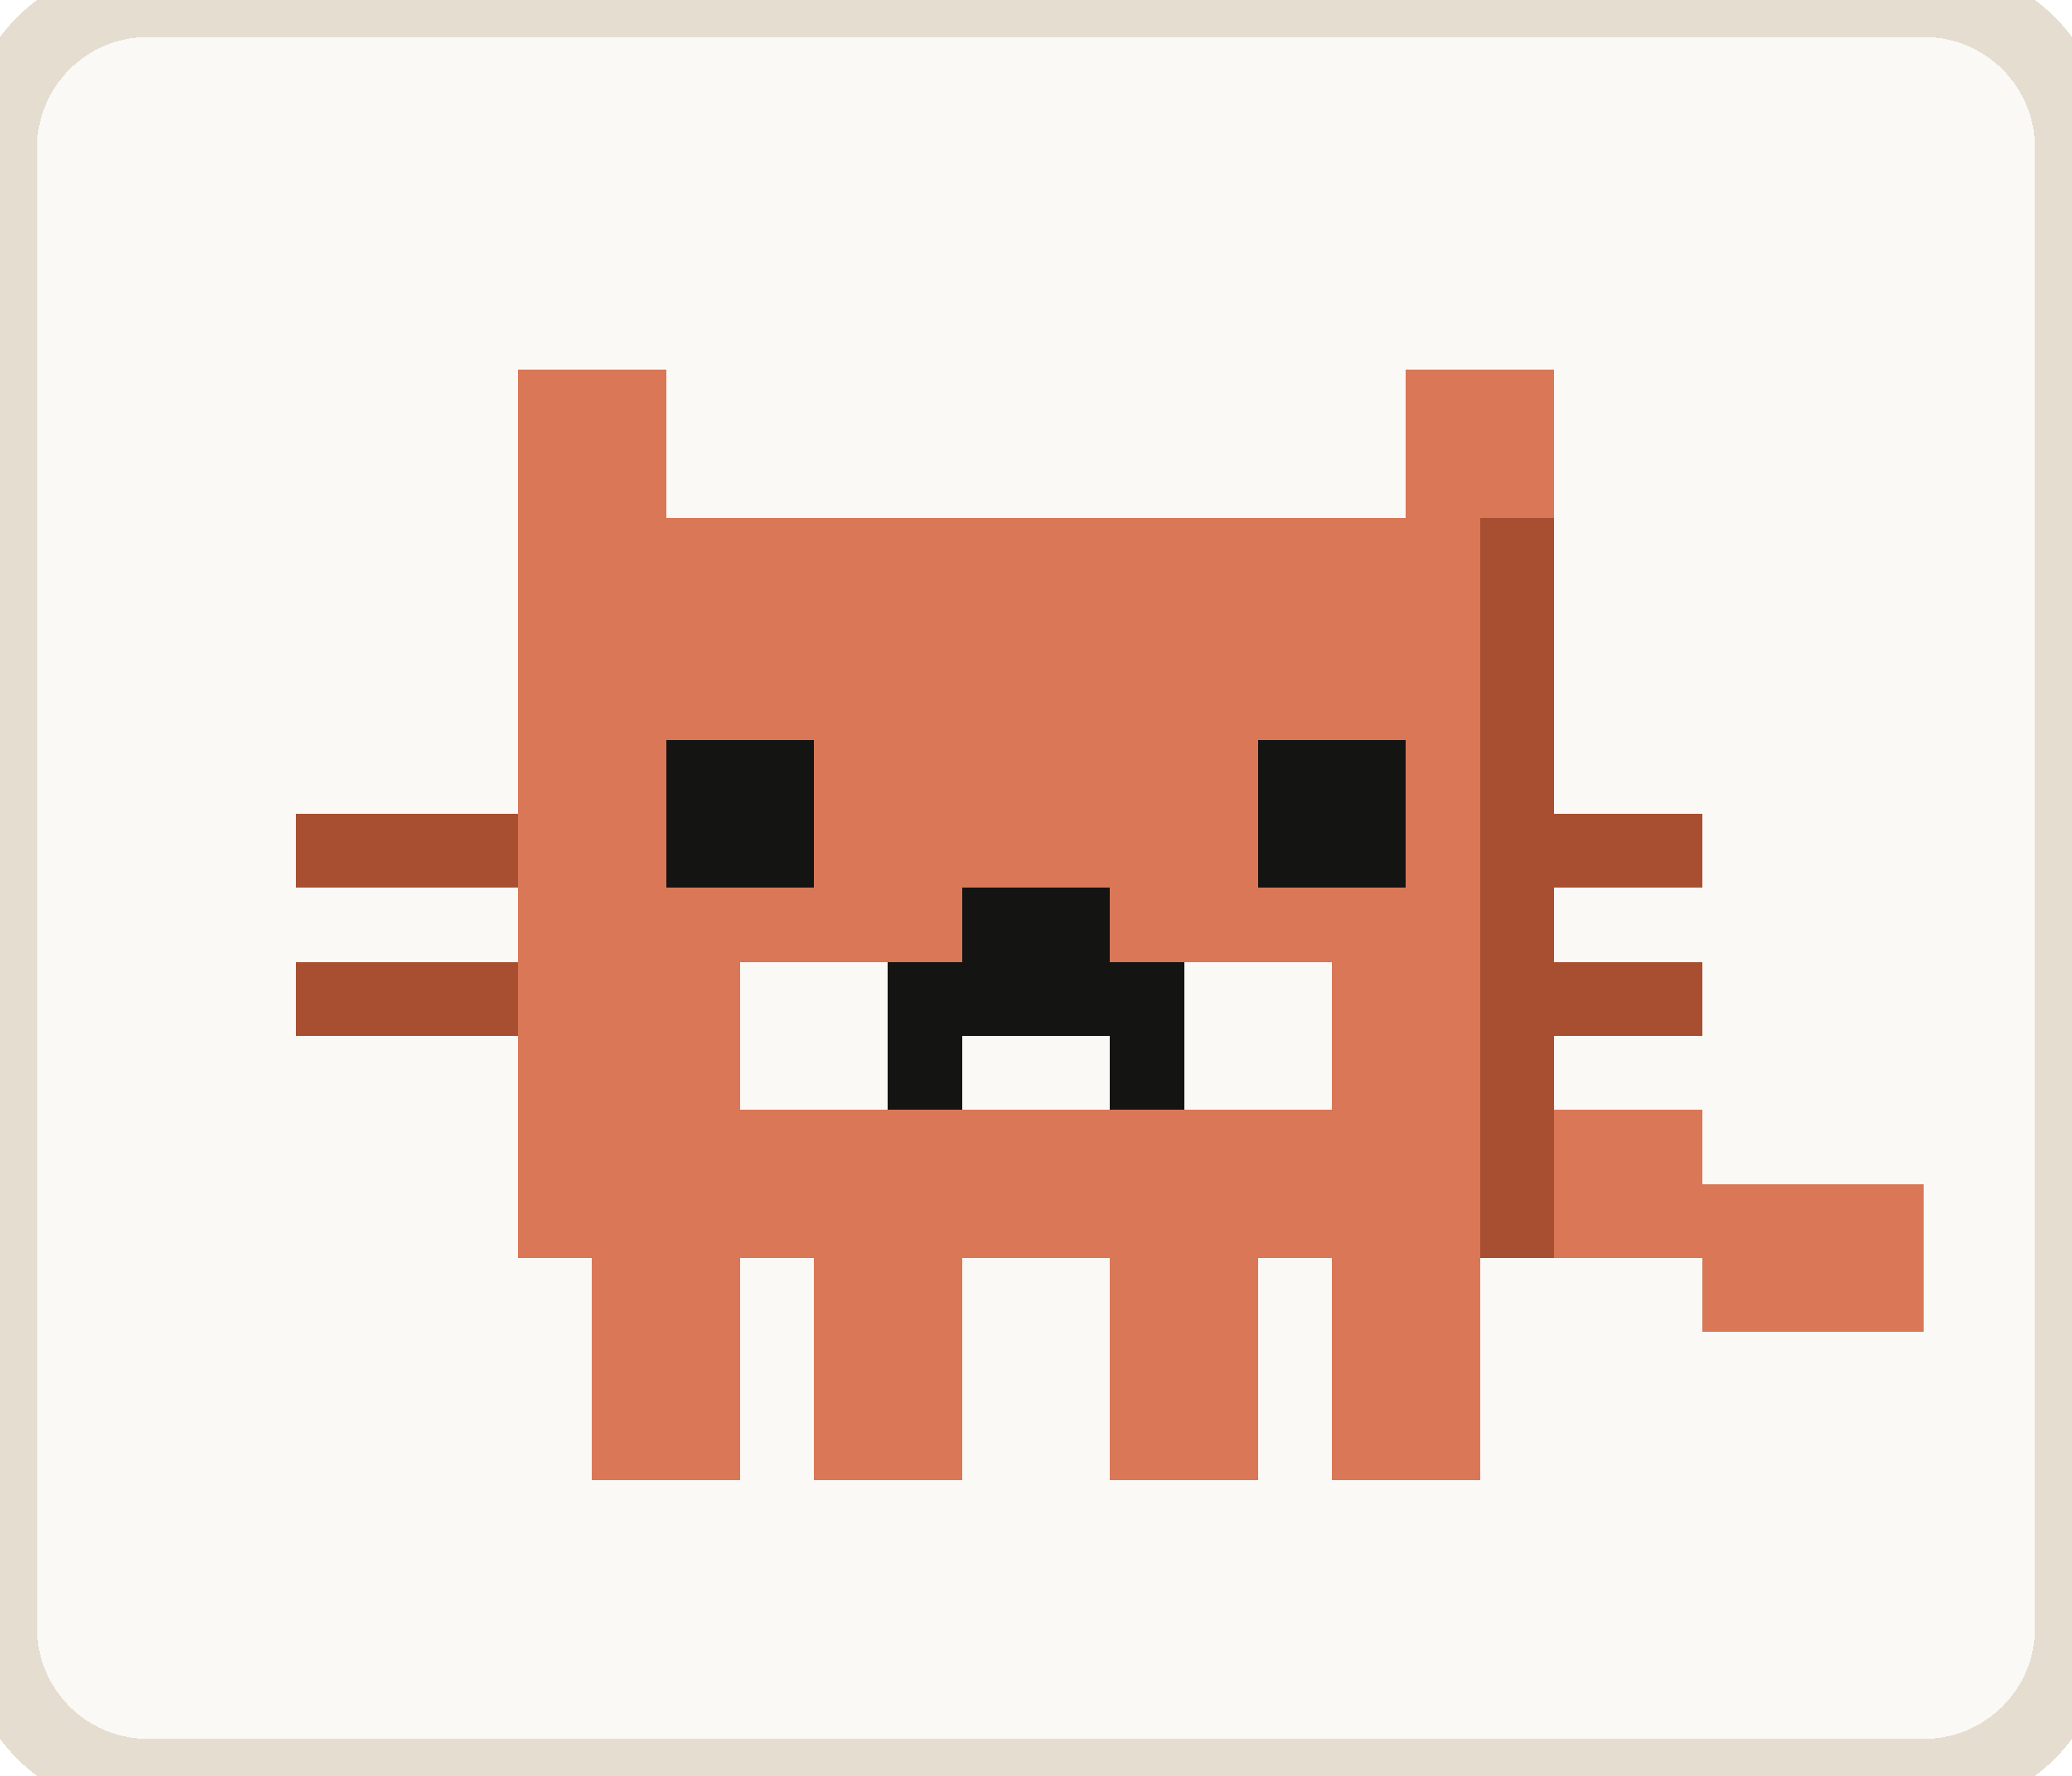
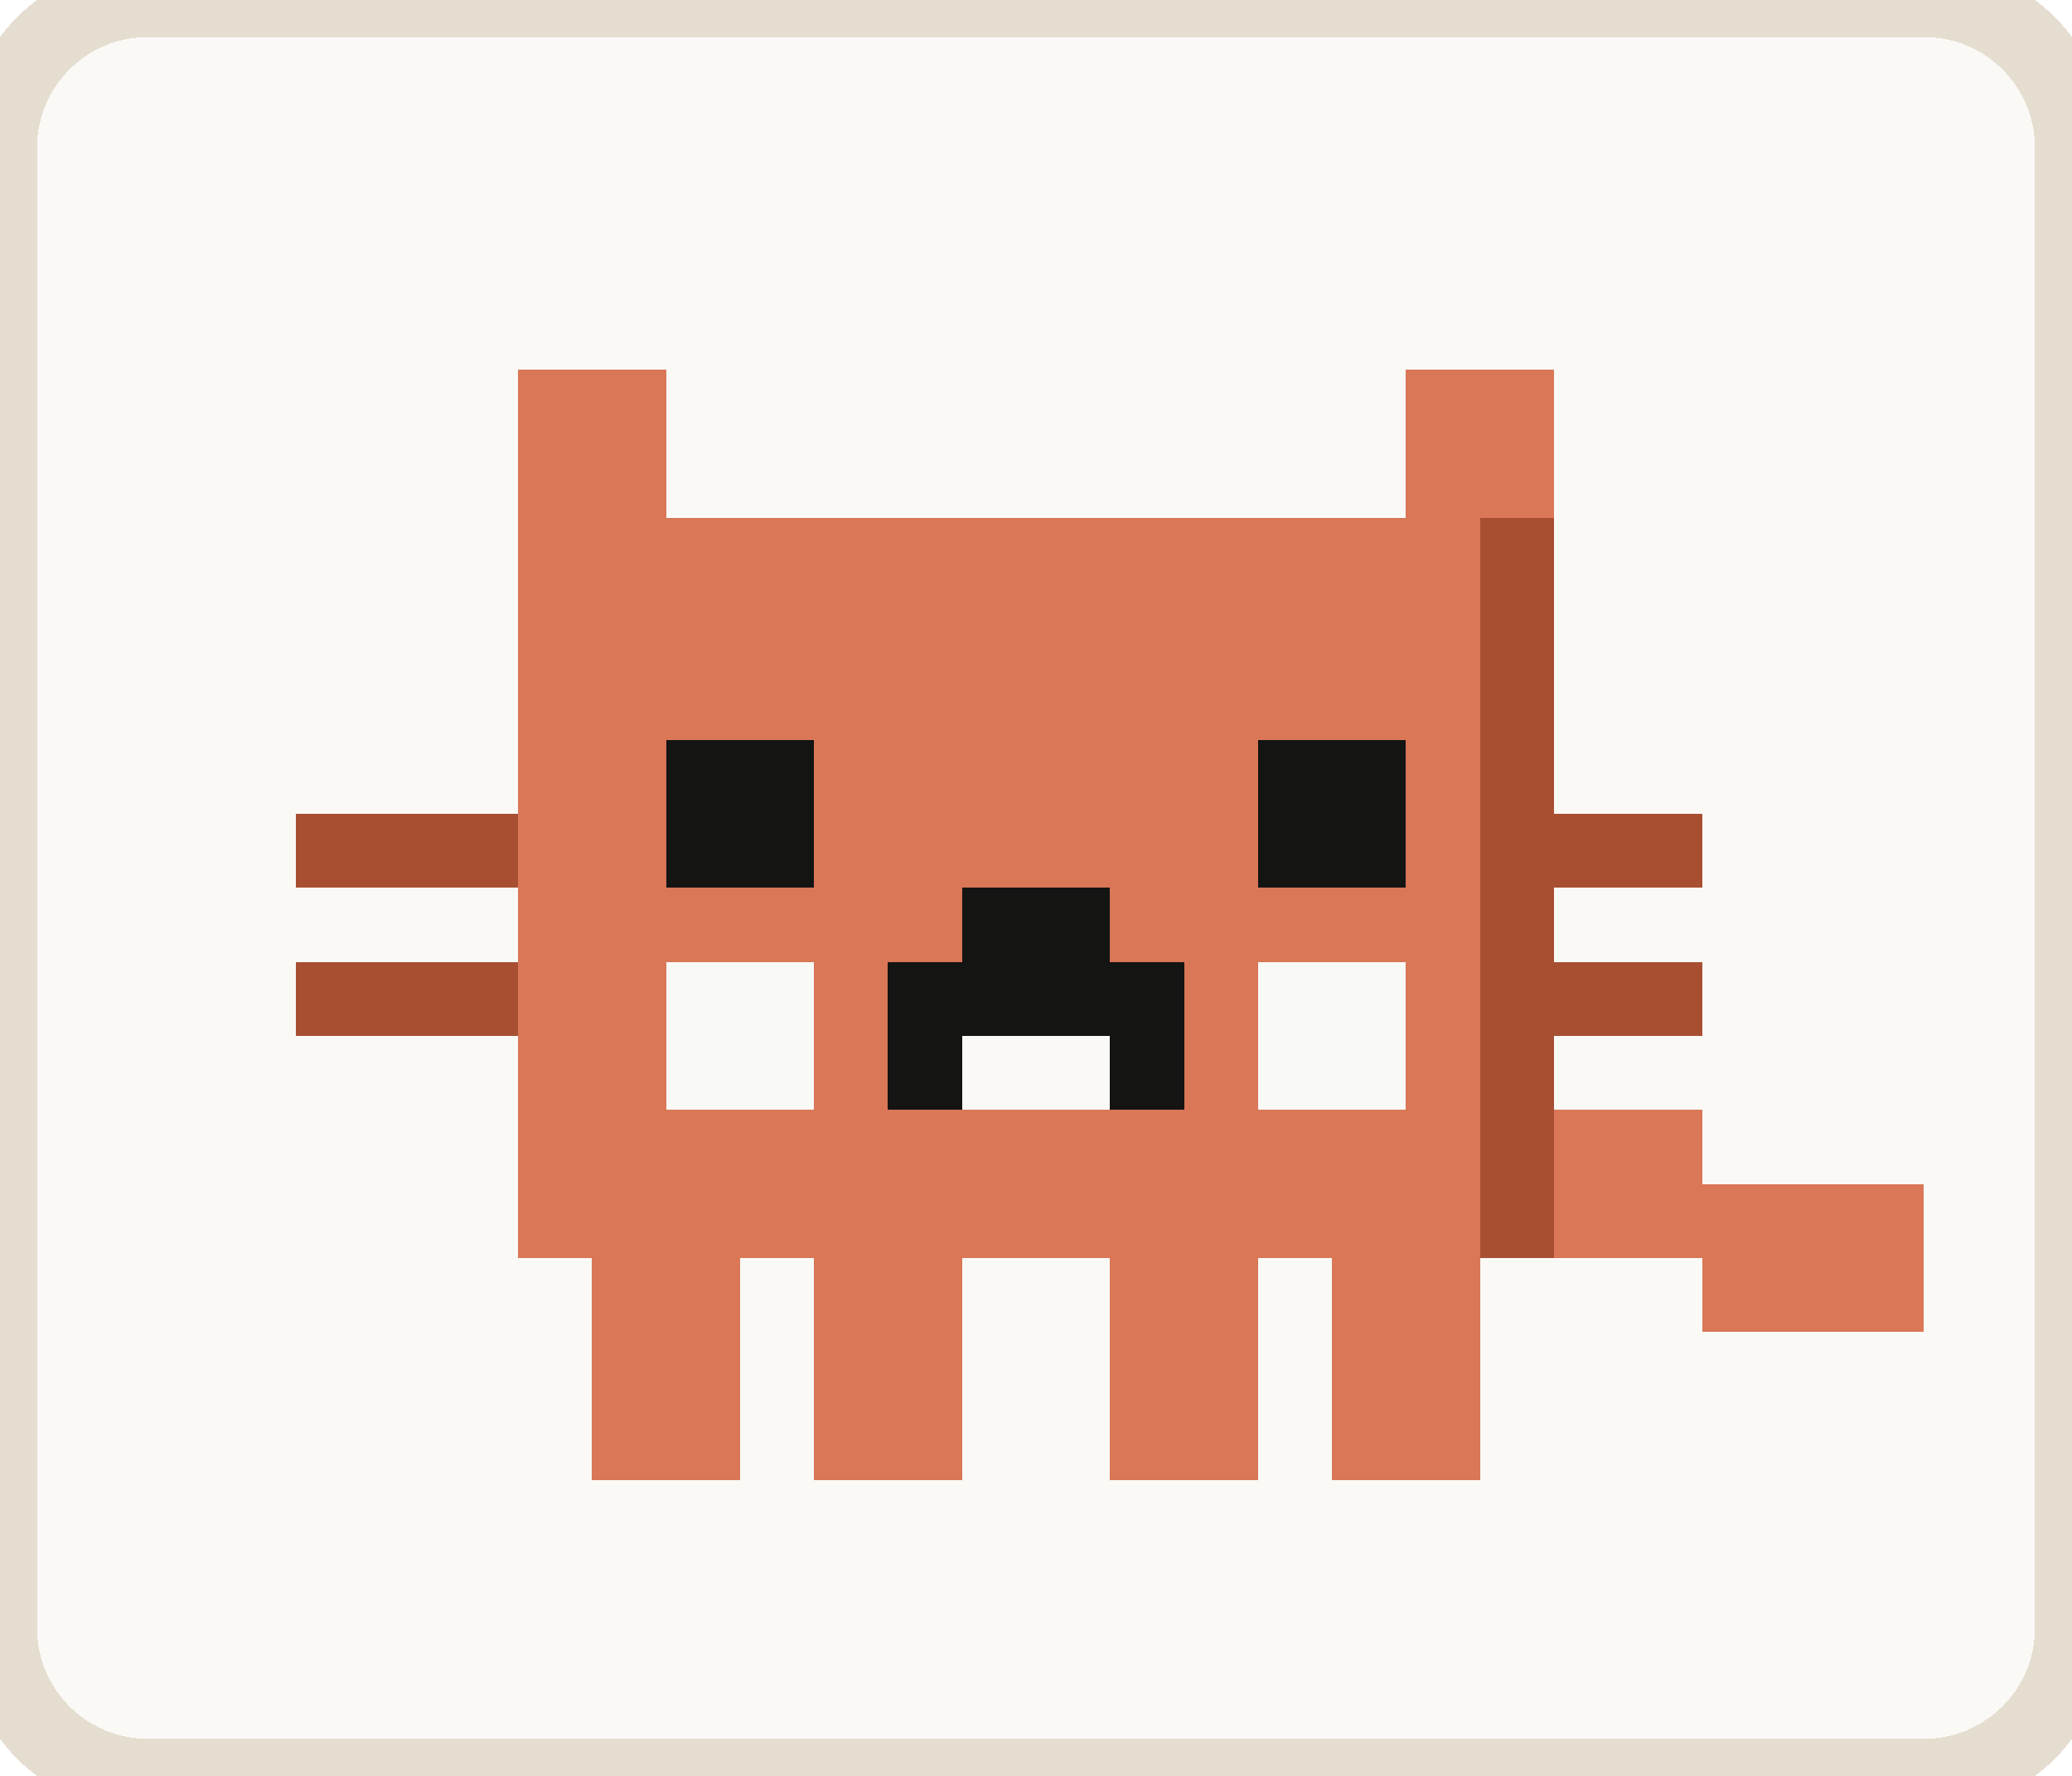
<svg xmlns="http://www.w3.org/2000/svg" viewBox="0 0 28 24" width="224" height="192" shape-rendering="crispEdges" role="img" aria-label="Котёнок-стажёр: Только что открыл первый файл">
  <rect width="28" height="24" rx="2" fill="#FAF9F5" stroke="#E5DED0" />
  <g transform="translate(2 2)">
    <g class="cat-tail">
      <rect x="19" y="13" width="2" height="1" fill="#D97757" />
      <rect x="19" y="14" width="5" height="1" fill="#D97757" />
      <rect x="21" y="15" width="3" height="1" fill="#D97757" />
    </g>
    <g class="cat-body">
      <rect x="5" y="3" width="2" height="1" fill="#D97757" />
      <rect x="17" y="3" width="2" height="1" fill="#D97757" />
      <rect x="5" y="4" width="2" height="1" fill="#D97757" />
      <rect x="17" y="4" width="2" height="1" fill="#D97757" />
      <rect x="5" y="5" width="13" height="1" fill="#D97757" />
      <rect x="18" y="5" width="1" height="1" fill="#A84F32" />
      <rect x="5" y="6" width="13" height="1" fill="#D97757" />
      <rect x="18" y="6" width="1" height="1" fill="#A84F32" />
      <rect x="5" y="7" width="13" height="1" fill="#D97757" />
      <rect x="18" y="7" width="1" height="1" fill="#A84F32" />
      <rect x="5" y="8" width="13" height="1" fill="#D97757" />
      <rect x="18" y="8" width="1" height="1" fill="#A84F32" />
      <rect x="2" y="9" width="3" height="1" fill="#A84F32" />
      <rect x="5" y="9" width="13" height="1" fill="#D97757" />
      <rect x="18" y="9" width="3" height="1" fill="#A84F32" />
      <rect x="5" y="10" width="6" height="1" fill="#D97757" />
      <rect x="11" y="10" width="2" height="1" fill="#141413" />
      <rect x="13" y="10" width="5" height="1" fill="#D97757" />
      <rect x="18" y="10" width="1" height="1" fill="#A84F32" />
      <rect x="2" y="11" width="3" height="1" fill="#A84F32" />
-       <rect x="5" y="11" width="3" height="1" fill="#D97757" />
-       <rect x="8" y="11" width="2" height="1" fill="#FAF9F5" />
-       <rect x="10" y="11" width="4" height="1" fill="#D97757" />
-       <rect x="14" y="11" width="2" height="1" fill="#FAF9F5" />
-       <rect x="16" y="11" width="2" height="1" fill="#D97757" />
+       <rect x="5" y="11" width="2" height="1" fill="#D97757" />
+       <rect x="7" y="11" width="2" height="1" fill="#FAF9F5" fill-opacity="0.45" />
+       <rect x="9" y="11" width="6" height="1" fill="#D97757" />
+       <rect x="15" y="11" width="2" height="1" fill="#FAF9F5" fill-opacity="0.45" />
+       <rect x="17" y="11" width="1" height="1" fill="#D97757" />
      <rect x="18" y="11" width="3" height="1" fill="#A84F32" />
-       <rect x="5" y="12" width="3" height="1" fill="#D97757" />
-       <rect x="8" y="12" width="2" height="1" fill="#FAF9F5" />
-       <rect x="10" y="12" width="4" height="1" fill="#D97757" />
-       <rect x="14" y="12" width="2" height="1" fill="#FAF9F5" />
-       <rect x="16" y="12" width="2" height="1" fill="#D97757" />
+       <rect x="5" y="12" width="2" height="1" fill="#D97757" />
+       <rect x="7" y="12" width="2" height="1" fill="#FAF9F5" fill-opacity="0.45" />
+       <rect x="9" y="12" width="6" height="1" fill="#D97757" />
+       <rect x="15" y="12" width="2" height="1" fill="#FAF9F5" fill-opacity="0.45" />
+       <rect x="17" y="12" width="1" height="1" fill="#D97757" />
      <rect x="18" y="12" width="1" height="1" fill="#A84F32" />
      <rect x="5" y="13" width="13" height="1" fill="#D97757" />
      <rect x="18" y="13" width="1" height="1" fill="#A84F32" />
      <rect x="5" y="14" width="13" height="1" fill="#D97757" />
      <rect x="18" y="14" width="1" height="1" fill="#A84F32" />
      <rect x="6" y="15" width="2" height="1" fill="#D97757" />
      <rect x="9" y="15" width="2" height="1" fill="#D97757" />
      <rect x="13" y="15" width="2" height="1" fill="#D97757" />
      <rect x="16" y="15" width="2" height="1" fill="#D97757" />
      <rect x="6" y="16" width="2" height="1" fill="#D97757" />
      <rect x="9" y="16" width="2" height="1" fill="#D97757" />
      <rect x="13" y="16" width="2" height="1" fill="#D97757" />
      <rect x="16" y="16" width="2" height="1" fill="#D97757" />
      <rect x="6" y="17" width="2" height="1" fill="#D97757" />
      <rect x="9" y="17" width="2" height="1" fill="#D97757" />
      <rect x="13" y="17" width="2" height="1" fill="#D97757" />
      <rect x="16" y="17" width="2" height="1" fill="#D97757" />
    </g>
    <g class="cat-eyes">
      <rect x="7" y="8" width="2" height="1" fill="#141413" />
      <rect x="15" y="8" width="2" height="1" fill="#141413" />
      <rect x="7" y="9" width="2" height="1" fill="#141413" />
      <rect x="15" y="9" width="2" height="1" fill="#141413" />
    </g>
    <g class="cat-eyes-shut">
      <rect x="7" y="9" width="2" height="1" fill="#141413" />
      <rect x="15" y="9" width="2" height="1" fill="#141413" />
    </g>
    <g class="cat-mouth">
      <rect x="10" y="12" width="4" height="1" fill="#141413" />
    </g>
    <g class="cat-mouth-open">
      <rect x="10" y="11" width="4" height="1" fill="#141413" />
      <rect x="10" y="12" width="1" height="1" fill="#141413" />
      <rect x="11" y="12" width="2" height="1" fill="#FAF9F5" />
      <rect x="13" y="12" width="1" height="1" fill="#141413" />
    </g>
    <g class="cat-hat" />
  </g>
</svg>
